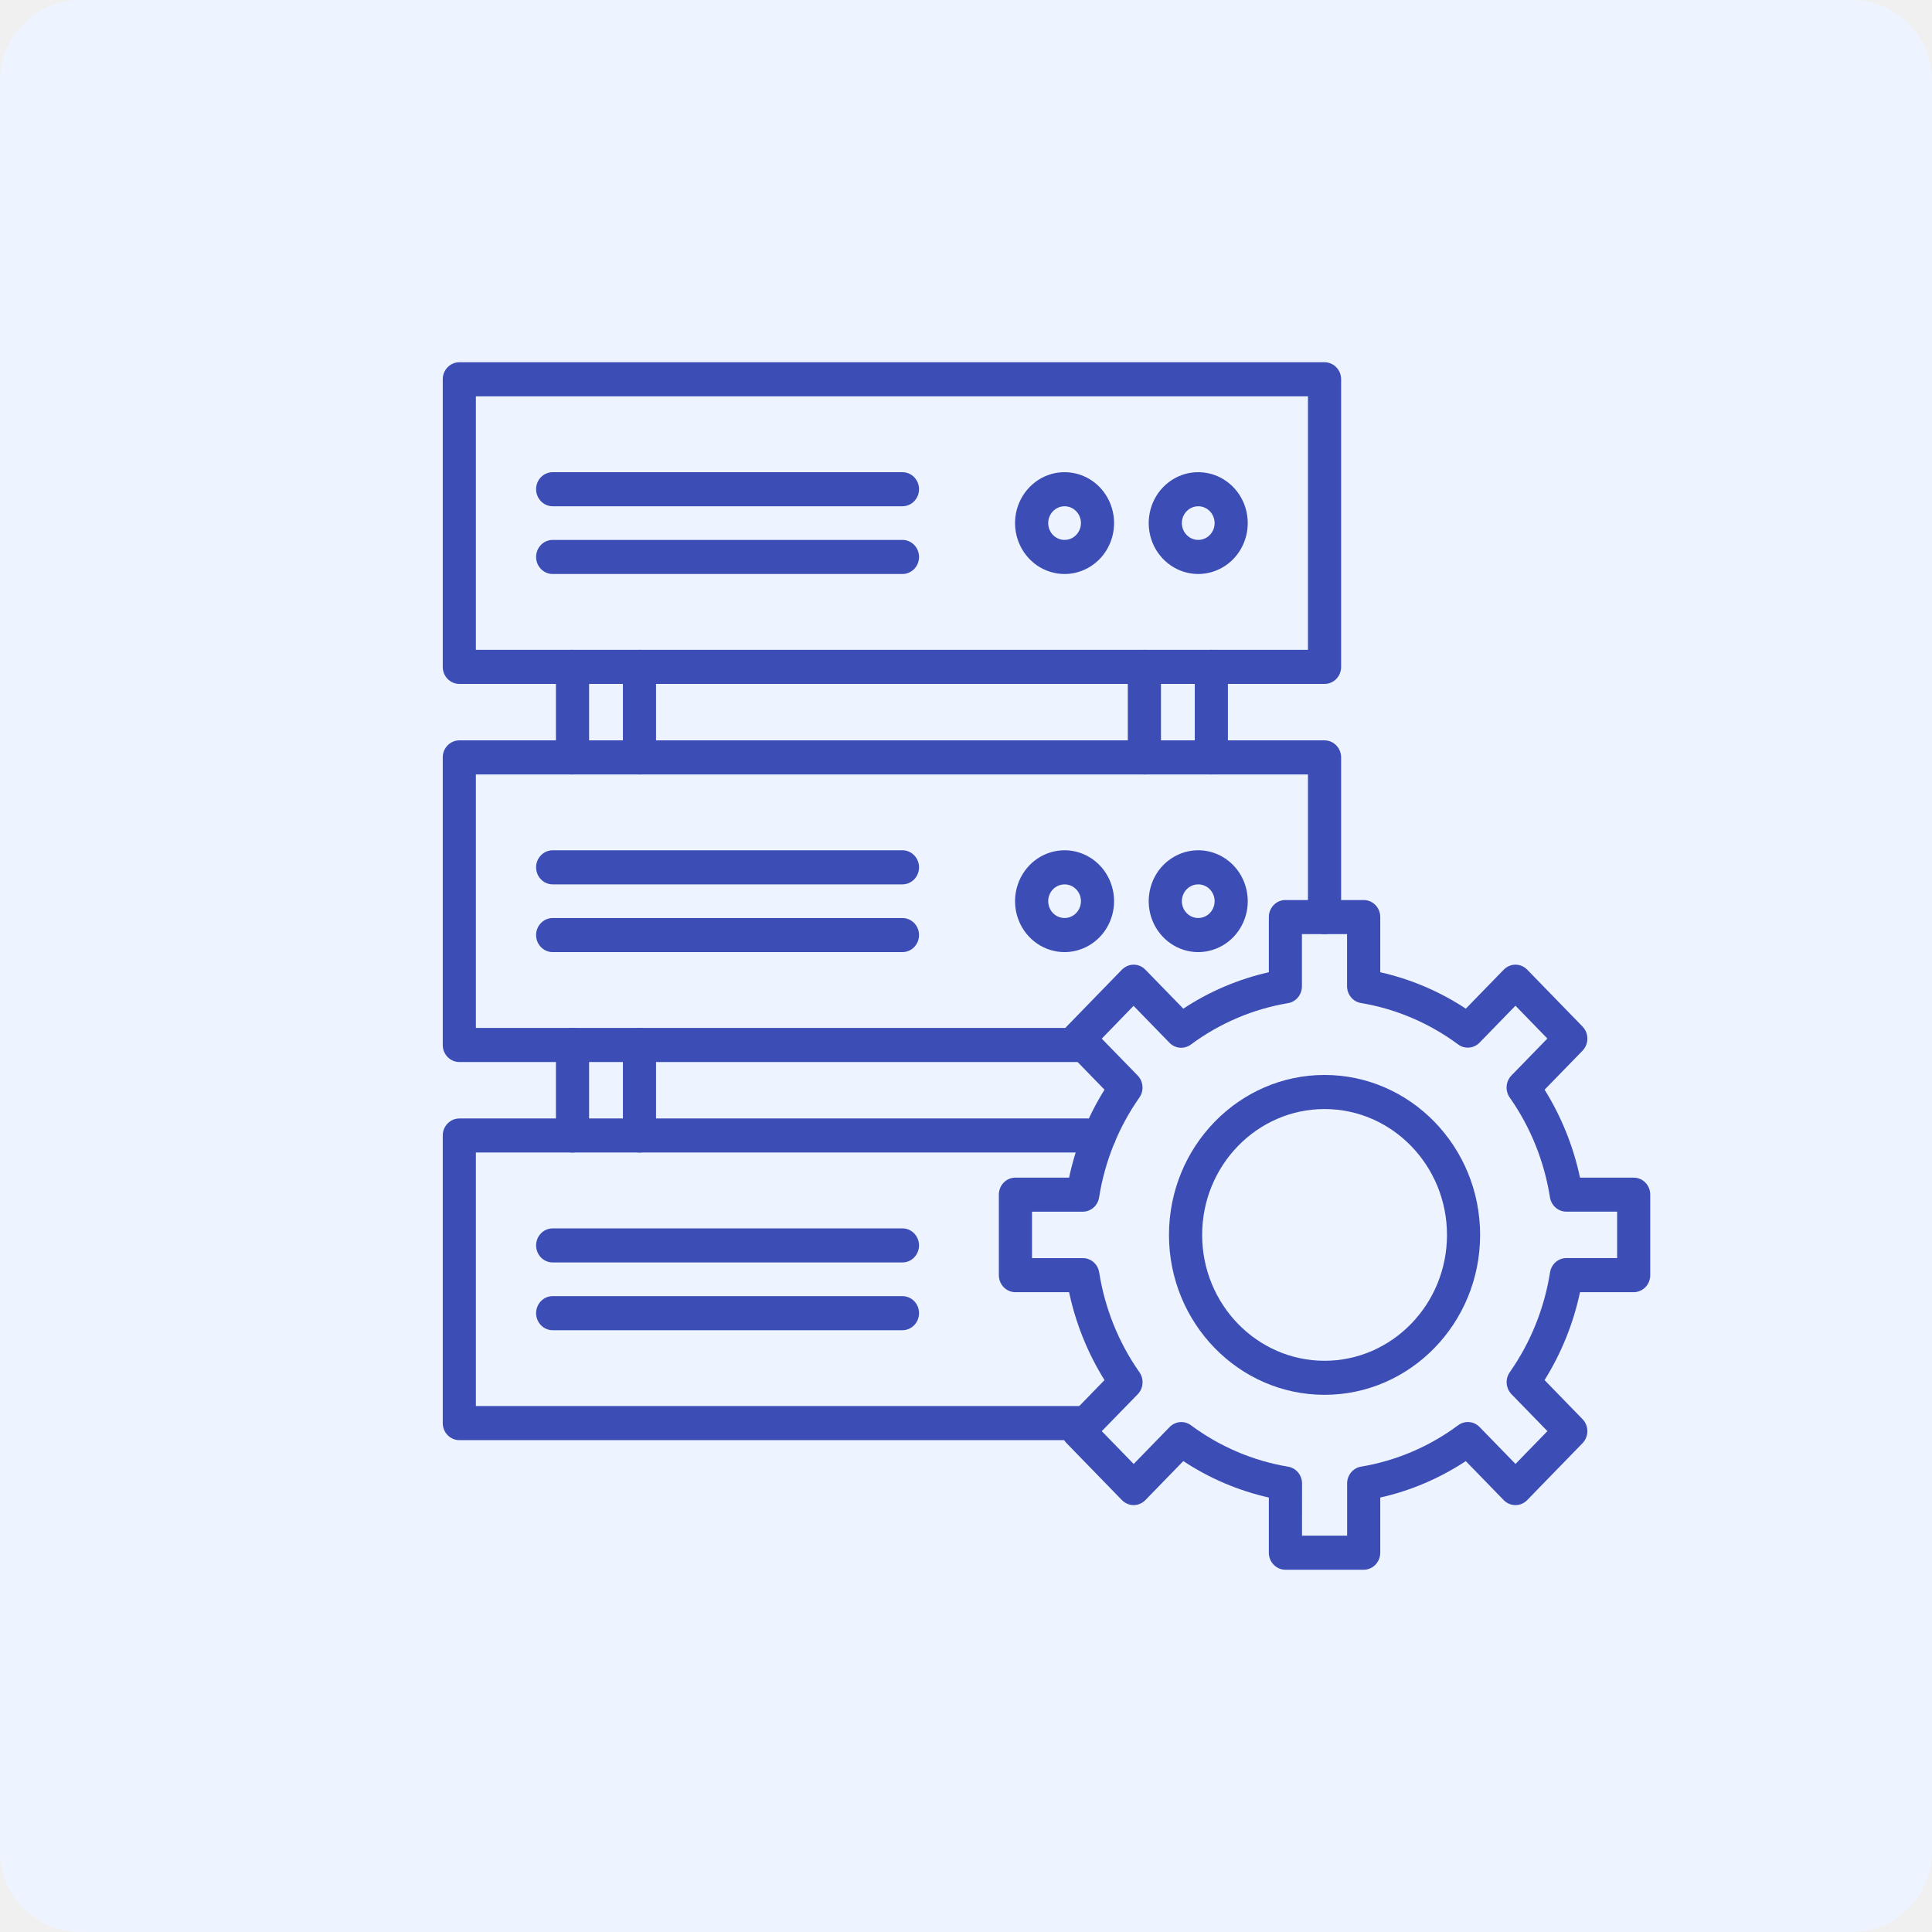
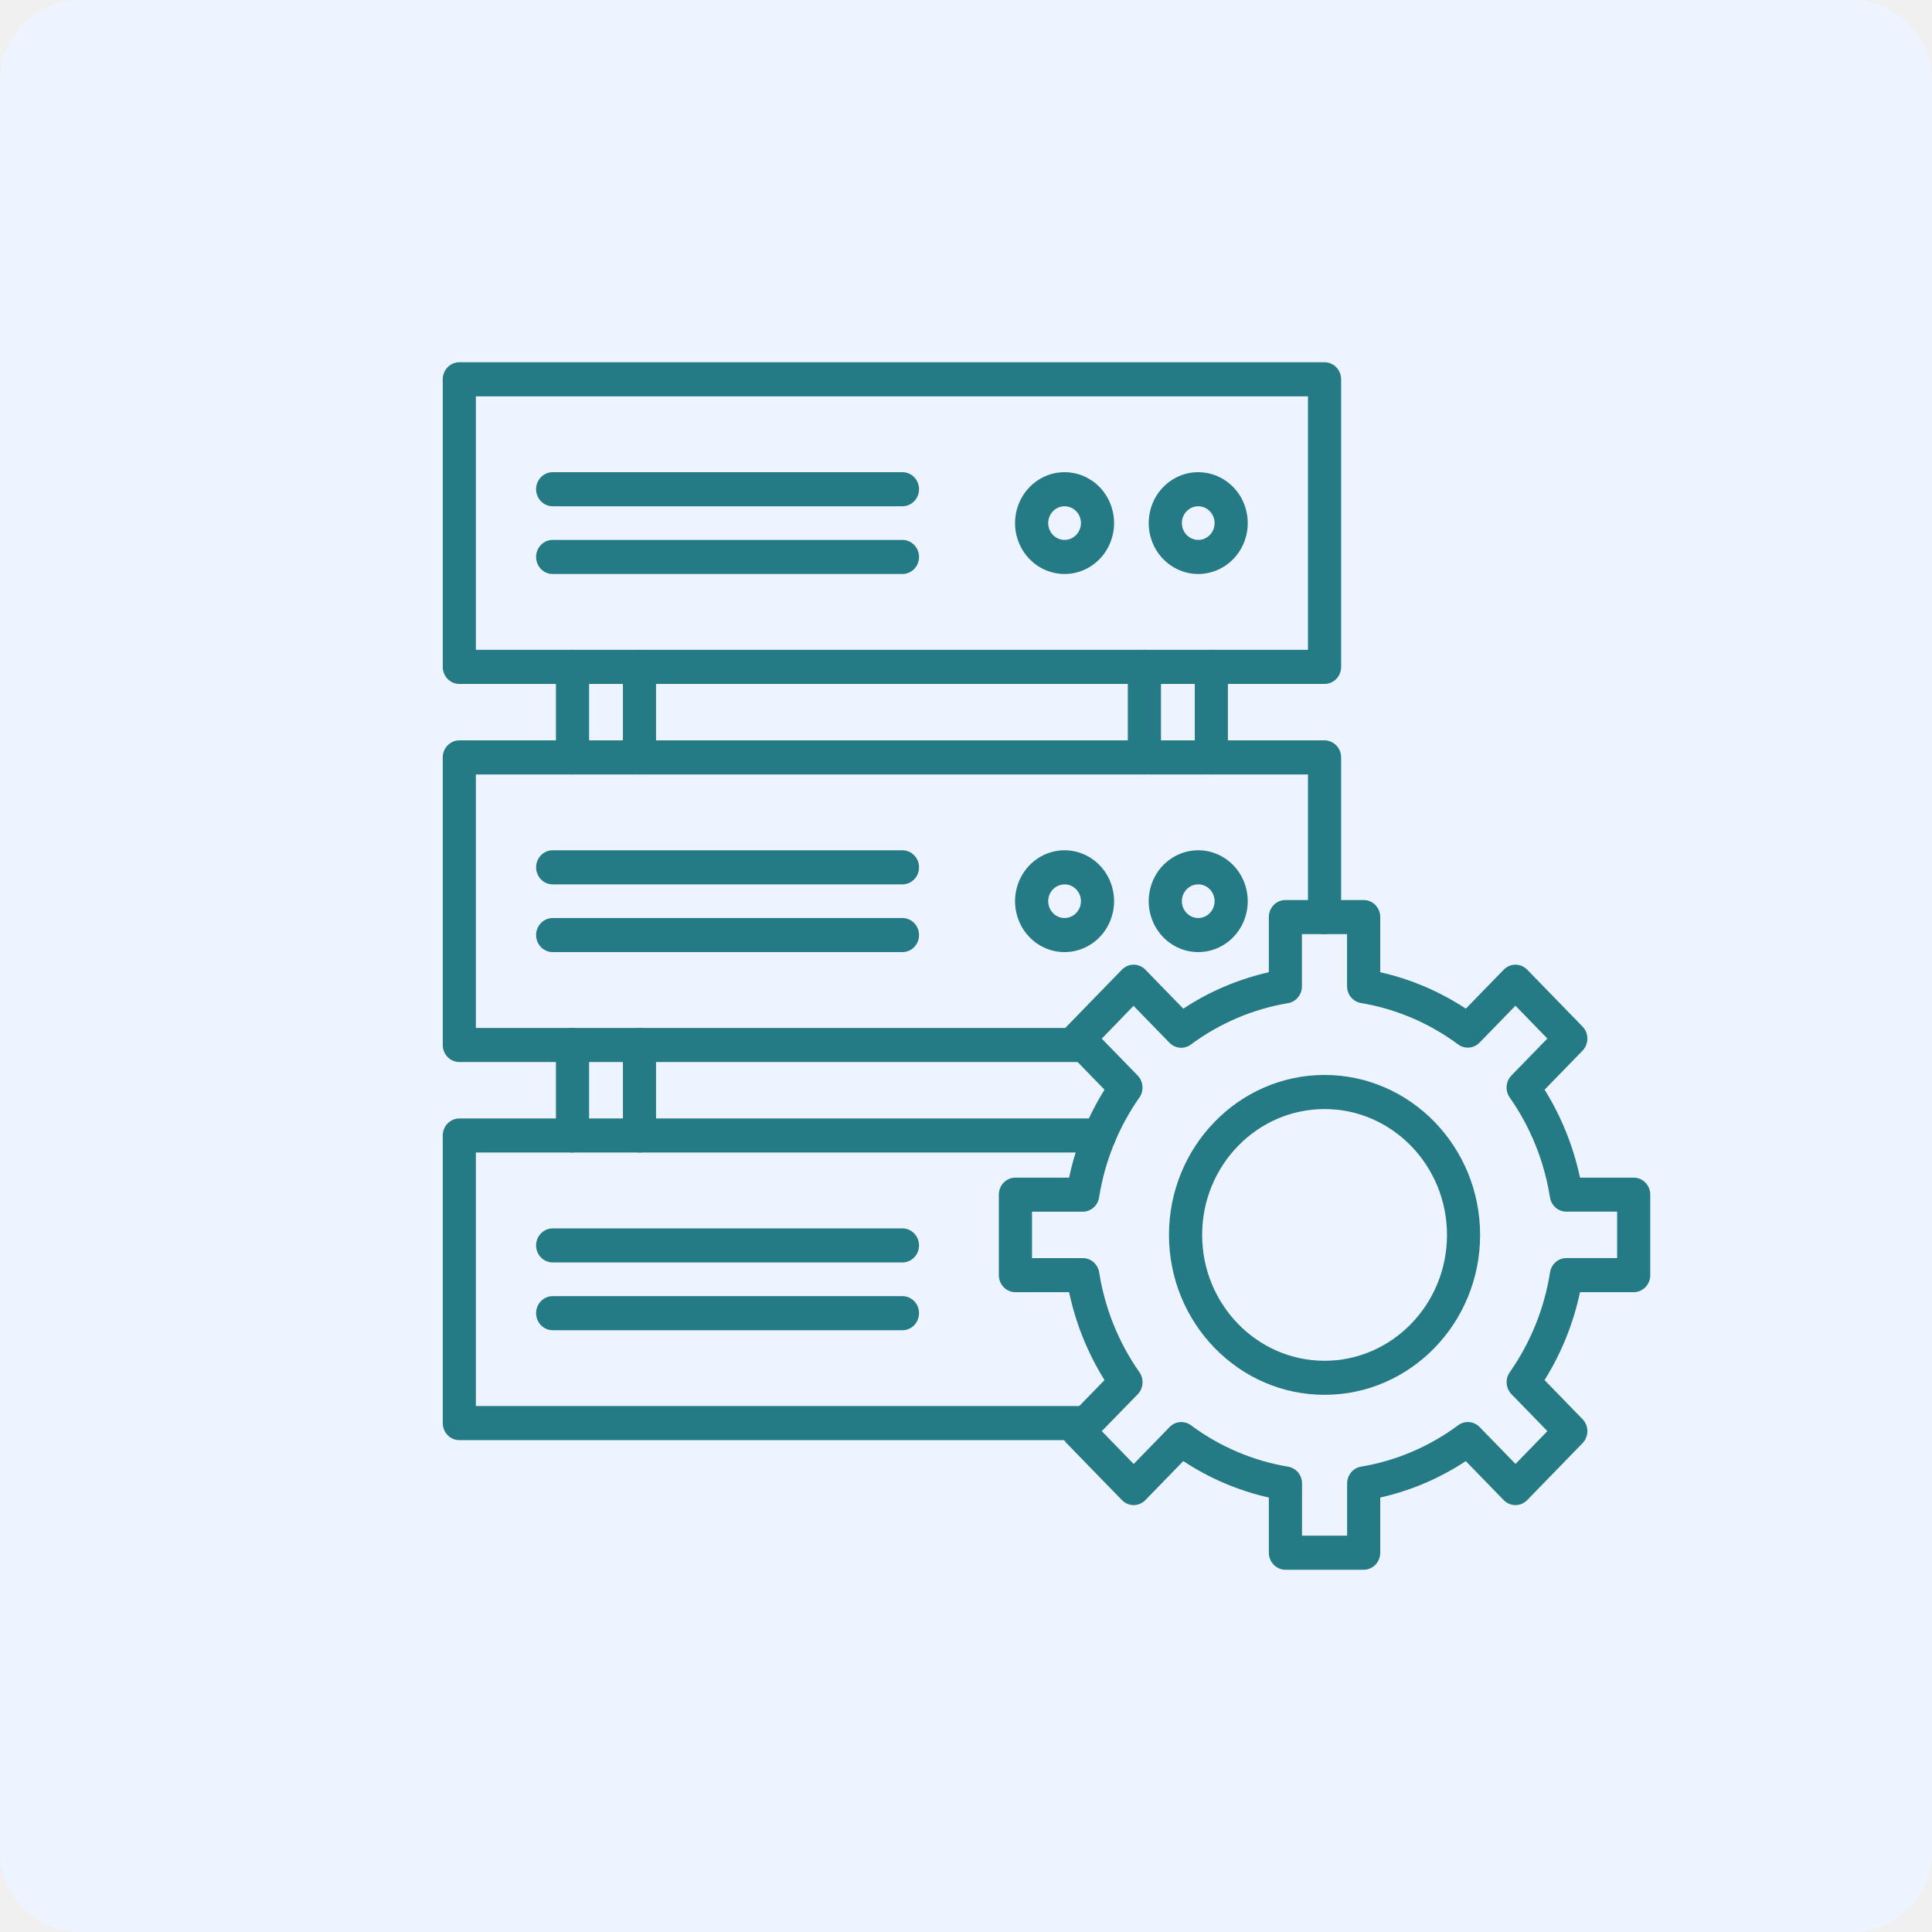
<svg xmlns="http://www.w3.org/2000/svg" width="48" height="48" viewBox="0 0 48 48" fill="none">
  <rect width="48" height="48" rx="2" fill="#EDF4FF" />
  <g clip-path="url(#clip0_3128_15125)">
-     <path d="M14.224 19.241C14.115 19.241 14.01 19.196 13.933 19.117C13.856 19.037 13.812 18.93 13.812 18.817V16.569C13.812 16.456 13.856 16.349 13.933 16.269C14.01 16.19 14.115 16.145 14.224 16.145C14.334 16.145 14.438 16.19 14.515 16.269C14.593 16.349 14.636 16.456 14.636 16.569V18.817C14.636 18.93 14.593 19.037 14.515 19.117C14.438 19.196 14.334 19.241 14.224 19.241Z" fill="#3D4DB6" />
-     <path d="M15.887 19.241C15.778 19.241 15.673 19.196 15.596 19.117C15.519 19.037 15.476 18.93 15.476 18.817V16.569C15.476 16.456 15.519 16.349 15.596 16.269C15.673 16.19 15.778 16.145 15.887 16.145C15.997 16.145 16.101 16.19 16.178 16.269C16.256 16.349 16.299 16.456 16.299 16.569V18.817C16.299 18.93 16.256 19.037 16.178 19.117C16.101 19.196 15.997 19.241 15.887 19.241V19.241Z" fill="#3D4DB6" />
-     <path d="M28.432 19.241C28.323 19.241 28.218 19.196 28.141 19.117C28.064 19.037 28.02 18.93 28.02 18.817V16.569C28.02 16.456 28.064 16.349 28.141 16.269C28.218 16.19 28.323 16.145 28.432 16.145C28.541 16.145 28.646 16.19 28.723 16.269C28.801 16.349 28.844 16.456 28.844 16.569V18.817C28.844 18.93 28.801 19.037 28.723 19.117C28.646 19.196 28.541 19.241 28.432 19.241Z" fill="#3D4DB6" />
-     <path d="M30.096 19.241C29.986 19.241 29.882 19.196 29.804 19.117C29.727 19.037 29.684 18.93 29.684 18.817V16.569C29.684 16.456 29.727 16.349 29.804 16.269C29.882 16.19 29.986 16.145 30.096 16.145C30.205 16.145 30.309 16.19 30.387 16.269C30.464 16.349 30.507 16.456 30.507 16.569V18.817C30.507 18.93 30.464 19.037 30.387 19.117C30.309 19.196 30.205 19.241 30.096 19.241Z" fill="#3D4DB6" />
-     <path d="M14.224 28.634C14.115 28.634 14.01 28.59 13.933 28.51C13.856 28.431 13.812 28.323 13.812 28.211V25.963C13.812 25.85 13.856 25.743 13.933 25.663C14.01 25.584 14.115 25.539 14.224 25.539C14.334 25.539 14.438 25.584 14.515 25.663C14.593 25.743 14.636 25.85 14.636 25.963V28.211C14.636 28.267 14.625 28.322 14.605 28.373C14.584 28.424 14.554 28.471 14.515 28.51C14.477 28.55 14.432 28.581 14.382 28.602C14.332 28.623 14.278 28.634 14.224 28.634Z" fill="#3D4DB6" />
-     <path d="M15.887 28.634C15.778 28.634 15.673 28.59 15.596 28.51C15.519 28.431 15.476 28.323 15.476 28.211V25.963C15.476 25.85 15.519 25.743 15.596 25.663C15.673 25.584 15.778 25.539 15.887 25.539C15.997 25.539 16.101 25.584 16.178 25.663C16.256 25.743 16.299 25.85 16.299 25.963V28.211C16.299 28.267 16.288 28.322 16.268 28.373C16.247 28.424 16.217 28.471 16.178 28.51C16.14 28.55 16.095 28.581 16.045 28.602C15.995 28.623 15.941 28.634 15.887 28.634V28.634Z" fill="#3D4DB6" />
-     <path d="M26.449 14.261C26.206 14.261 25.968 14.187 25.765 14.048C25.563 13.909 25.405 13.711 25.312 13.48C25.219 13.249 25.195 12.995 25.242 12.749C25.29 12.504 25.407 12.279 25.579 12.102C25.751 11.925 25.97 11.804 26.209 11.755C26.448 11.707 26.695 11.732 26.92 11.827C27.145 11.923 27.337 12.085 27.472 12.293C27.607 12.501 27.679 12.746 27.679 12.996C27.679 13.331 27.549 13.653 27.319 13.89C27.088 14.127 26.775 14.261 26.449 14.261V14.261ZM26.449 12.578C26.369 12.578 26.29 12.602 26.223 12.648C26.156 12.694 26.104 12.759 26.073 12.836C26.042 12.912 26.034 12.996 26.05 13.078C26.066 13.159 26.104 13.233 26.161 13.292C26.218 13.35 26.291 13.39 26.369 13.406C26.448 13.422 26.53 13.414 26.605 13.383C26.679 13.351 26.742 13.297 26.787 13.228C26.832 13.16 26.856 13.079 26.856 12.996C26.856 12.885 26.813 12.779 26.736 12.7C26.66 12.622 26.557 12.578 26.449 12.578Z" fill="#3D4DB6" />
-     <path d="M29.77 14.261C29.527 14.261 29.289 14.187 29.087 14.048C28.884 13.909 28.726 13.712 28.633 13.481C28.54 13.249 28.515 12.995 28.563 12.75C28.61 12.504 28.727 12.279 28.899 12.102C29.071 11.925 29.291 11.804 29.529 11.755C29.768 11.707 30.015 11.732 30.24 11.827C30.465 11.923 30.657 12.085 30.793 12.293C30.928 12.501 31 12.746 31 12.996C31 13.331 30.87 13.653 30.64 13.89C30.409 14.127 30.097 14.26 29.77 14.261ZM29.77 12.578C29.69 12.578 29.611 12.602 29.544 12.648C29.477 12.694 29.425 12.759 29.394 12.835C29.363 12.912 29.355 12.996 29.371 13.077C29.386 13.158 29.425 13.233 29.482 13.291C29.539 13.35 29.611 13.39 29.69 13.406C29.769 13.422 29.851 13.414 29.925 13.383C30 13.351 30.063 13.297 30.108 13.229C30.153 13.16 30.177 13.079 30.177 12.996C30.176 12.885 30.134 12.779 30.058 12.701C29.981 12.622 29.878 12.578 29.77 12.578Z" fill="#3D4DB6" />
-     <path d="M22.421 12.578H13.731C13.622 12.578 13.517 12.533 13.44 12.454C13.363 12.374 13.319 12.267 13.319 12.154C13.319 12.042 13.363 11.934 13.44 11.855C13.517 11.776 13.622 11.731 13.731 11.731H22.421C22.53 11.731 22.635 11.776 22.712 11.855C22.79 11.934 22.833 12.042 22.833 12.154C22.833 12.267 22.79 12.374 22.712 12.454C22.635 12.533 22.53 12.578 22.421 12.578V12.578Z" fill="#3D4DB6" />
-     <path d="M22.421 14.261H13.731C13.622 14.261 13.517 14.216 13.44 14.137C13.363 14.058 13.319 13.95 13.319 13.838C13.319 13.725 13.363 13.618 13.44 13.538C13.517 13.459 13.622 13.414 13.731 13.414H22.421C22.53 13.414 22.635 13.459 22.712 13.538C22.79 13.618 22.833 13.725 22.833 13.838C22.833 13.95 22.79 14.058 22.712 14.137C22.635 14.216 22.53 14.261 22.421 14.261V14.261Z" fill="#3D4DB6" />
-     <path d="M32.908 16.992H11.412C11.303 16.992 11.198 16.948 11.121 16.868C11.043 16.789 11 16.681 11 16.569V9.423C11 9.311 11.043 9.203 11.121 9.124C11.198 9.045 11.303 9 11.412 9H32.908C33.017 9 33.122 9.045 33.199 9.124C33.277 9.203 33.32 9.311 33.32 9.423V16.569C33.32 16.681 33.277 16.789 33.199 16.868C33.122 16.948 33.017 16.992 32.908 16.992ZM11.823 16.145H32.496V9.847H11.823V16.145Z" fill="#3D4DB6" />
-     <path d="M22.421 21.972H13.731C13.622 21.972 13.517 21.927 13.44 21.848C13.363 21.768 13.319 21.661 13.319 21.548C13.319 21.436 13.363 21.328 13.44 21.249C13.517 21.17 13.622 21.125 13.731 21.125H22.421C22.53 21.125 22.635 21.17 22.712 21.249C22.79 21.328 22.833 21.436 22.833 21.548C22.833 21.661 22.79 21.768 22.712 21.848C22.635 21.927 22.53 21.972 22.421 21.972V21.972Z" fill="#3D4DB6" />
-     <path d="M22.421 23.655H13.731C13.622 23.655 13.517 23.61 13.44 23.531C13.363 23.451 13.319 23.344 13.319 23.231C13.319 23.119 13.363 23.011 13.44 22.932C13.517 22.853 13.622 22.808 13.731 22.808H22.421C22.53 22.808 22.635 22.853 22.712 22.932C22.79 23.011 22.833 23.119 22.833 23.231C22.833 23.344 22.79 23.451 22.712 23.531C22.635 23.61 22.53 23.655 22.421 23.655V23.655Z" fill="#3D4DB6" />
-     <path d="M26.449 23.655C26.206 23.655 25.968 23.581 25.765 23.442C25.563 23.303 25.405 23.105 25.312 22.874C25.219 22.643 25.195 22.388 25.242 22.143C25.29 21.898 25.407 21.672 25.579 21.495C25.751 21.318 25.97 21.198 26.209 21.149C26.448 21.1 26.695 21.125 26.92 21.221C27.145 21.317 27.337 21.479 27.472 21.687C27.607 21.895 27.679 22.14 27.679 22.39C27.679 22.725 27.549 23.047 27.319 23.284C27.088 23.521 26.775 23.654 26.449 23.655V23.655ZM26.449 21.972C26.369 21.972 26.29 21.996 26.223 22.042C26.156 22.088 26.104 22.153 26.073 22.23C26.042 22.306 26.034 22.39 26.05 22.471C26.066 22.553 26.104 22.627 26.161 22.686C26.218 22.744 26.291 22.784 26.369 22.8C26.448 22.816 26.53 22.808 26.605 22.776C26.679 22.745 26.742 22.691 26.787 22.622C26.832 22.554 26.856 22.473 26.856 22.39C26.856 22.279 26.813 22.173 26.736 22.094C26.66 22.016 26.557 21.972 26.449 21.972V21.972Z" fill="#3D4DB6" />
-     <path d="M29.77 23.655C29.527 23.655 29.289 23.581 29.087 23.442C28.884 23.303 28.726 23.105 28.633 22.874C28.54 22.643 28.515 22.389 28.563 22.143C28.61 21.898 28.727 21.672 28.899 21.495C29.072 21.319 29.291 21.198 29.529 21.149C29.768 21.1 30.016 21.125 30.241 21.221C30.465 21.317 30.658 21.479 30.793 21.687C30.928 21.895 31 22.14 31 22.39C31 22.725 30.87 23.047 30.64 23.284C30.409 23.521 30.096 23.654 29.77 23.655V23.655ZM29.77 21.972C29.69 21.971 29.611 21.996 29.544 22.042C29.477 22.088 29.425 22.153 29.394 22.229C29.363 22.306 29.355 22.39 29.371 22.471C29.386 22.552 29.425 22.627 29.482 22.685C29.539 22.744 29.611 22.784 29.69 22.8C29.769 22.816 29.851 22.808 29.925 22.776C30 22.745 30.063 22.691 30.108 22.622C30.153 22.554 30.177 22.473 30.177 22.39C30.176 22.279 30.134 22.173 30.058 22.095C29.981 22.016 29.878 21.972 29.77 21.972Z" fill="#3D4DB6" />
-     <path d="M26.943 26.386H11.412C11.303 26.386 11.198 26.341 11.121 26.262C11.043 26.183 11 26.075 11 25.963V18.817C11 18.705 11.043 18.597 11.121 18.518C11.198 18.439 11.303 18.394 11.412 18.394H32.908C33.017 18.394 33.122 18.439 33.199 18.518C33.276 18.597 33.32 18.705 33.32 18.817V22.785C33.32 22.897 33.276 23.005 33.199 23.084C33.122 23.164 33.017 23.208 32.908 23.208C32.799 23.208 32.694 23.164 32.617 23.084C32.54 23.005 32.496 22.897 32.496 22.785V19.241H11.823V25.539H26.943C27.052 25.539 27.157 25.584 27.235 25.663C27.312 25.743 27.355 25.85 27.355 25.963C27.355 26.075 27.312 26.183 27.235 26.262C27.157 26.341 27.052 26.386 26.943 26.386V26.386Z" fill="#3D4DB6" />
-     <path d="M22.421 31.365H13.731C13.622 31.365 13.517 31.321 13.44 31.241C13.363 31.162 13.319 31.054 13.319 30.942C13.319 30.83 13.363 30.722 13.44 30.643C13.517 30.563 13.622 30.519 13.731 30.519H22.421C22.53 30.519 22.635 30.563 22.712 30.643C22.789 30.722 22.833 30.83 22.833 30.942C22.833 31.054 22.789 31.162 22.712 31.241C22.635 31.321 22.53 31.365 22.421 31.365V31.365Z" fill="#3D4DB6" />
-     <path d="M22.421 33.049H13.731C13.622 33.049 13.517 33.004 13.44 32.925C13.363 32.845 13.319 32.737 13.319 32.625C13.319 32.513 13.363 32.405 13.44 32.326C13.517 32.246 13.622 32.202 13.731 32.202H22.421C22.53 32.202 22.635 32.246 22.712 32.326C22.79 32.405 22.833 32.513 22.833 32.625C22.833 32.737 22.79 32.845 22.712 32.925C22.635 33.004 22.53 33.049 22.421 33.049V33.049Z" fill="#3D4DB6" />
-     <path d="M26.985 35.78H11.412C11.303 35.78 11.198 35.735 11.121 35.656C11.043 35.577 11 35.469 11 35.356V28.211C11 28.099 11.043 27.991 11.121 27.912C11.198 27.832 11.303 27.788 11.412 27.788H27.317C27.426 27.788 27.531 27.832 27.608 27.912C27.685 27.991 27.729 28.099 27.729 28.211C27.729 28.323 27.685 28.431 27.608 28.51C27.531 28.59 27.426 28.634 27.317 28.634H11.823V34.933H26.985C27.094 34.933 27.199 34.978 27.276 35.057C27.353 35.137 27.397 35.244 27.397 35.356C27.397 35.469 27.353 35.577 27.276 35.656C27.199 35.735 27.094 35.78 26.985 35.78V35.78Z" fill="#3D4DB6" />
-     <path d="M33.881 39H31.936C31.827 39 31.722 38.955 31.645 38.876C31.567 38.797 31.524 38.689 31.524 38.577V37.206C30.769 37.036 30.049 36.73 29.399 36.3L28.456 37.27C28.418 37.309 28.373 37.34 28.323 37.361C28.273 37.383 28.219 37.394 28.165 37.394C28.111 37.394 28.058 37.383 28.008 37.361C27.958 37.34 27.912 37.309 27.874 37.27L26.499 35.856C26.461 35.816 26.43 35.77 26.41 35.718C26.389 35.667 26.378 35.612 26.378 35.556C26.378 35.501 26.389 35.446 26.41 35.394C26.43 35.343 26.461 35.296 26.499 35.257L27.441 34.288C27.024 33.619 26.726 32.88 26.561 32.104H25.227C25.118 32.104 25.014 32.059 24.936 31.98C24.859 31.9 24.816 31.793 24.816 31.68V29.681C24.816 29.569 24.859 29.461 24.936 29.381C25.014 29.302 25.118 29.258 25.227 29.258H26.561C26.726 28.481 27.024 27.742 27.441 27.073L26.499 26.104C26.461 26.064 26.43 26.018 26.41 25.966C26.389 25.915 26.378 25.86 26.378 25.804C26.378 25.749 26.389 25.694 26.41 25.642C26.43 25.591 26.461 25.544 26.499 25.505L27.874 24.091C27.912 24.052 27.958 24.021 28.008 23.999C28.058 23.978 28.111 23.967 28.165 23.967C28.219 23.967 28.273 23.978 28.323 23.999C28.373 24.021 28.418 24.052 28.456 24.091L29.399 25.06C30.049 24.631 30.769 24.325 31.524 24.155V22.784C31.524 22.672 31.567 22.564 31.645 22.485C31.722 22.405 31.827 22.361 31.936 22.361H33.881C33.99 22.361 34.095 22.405 34.172 22.485C34.249 22.564 34.292 22.672 34.292 22.784V24.155C35.047 24.325 35.767 24.631 36.418 25.06L37.36 24.091C37.398 24.052 37.444 24.021 37.494 23.999C37.544 23.978 37.597 23.967 37.651 23.967C37.705 23.967 37.759 23.978 37.809 23.999C37.859 24.021 37.904 24.052 37.943 24.091L39.318 25.505C39.356 25.544 39.386 25.591 39.407 25.642C39.428 25.694 39.438 25.749 39.438 25.804C39.438 25.86 39.428 25.915 39.407 25.966C39.386 26.018 39.356 26.064 39.318 26.104L38.375 27.073C38.792 27.742 39.09 28.482 39.255 29.258H40.588C40.698 29.258 40.802 29.302 40.88 29.382C40.957 29.461 41 29.569 41 29.681V31.68C41 31.793 40.957 31.9 40.88 31.98C40.802 32.059 40.698 32.104 40.588 32.104H39.255C39.09 32.88 38.792 33.62 38.374 34.288L39.317 35.258C39.355 35.297 39.386 35.343 39.406 35.395C39.427 35.446 39.438 35.501 39.438 35.557C39.438 35.612 39.427 35.667 39.406 35.719C39.386 35.77 39.355 35.817 39.317 35.856L37.942 37.27C37.904 37.309 37.858 37.341 37.808 37.362C37.758 37.383 37.705 37.394 37.651 37.394C37.596 37.394 37.543 37.383 37.493 37.362C37.443 37.341 37.398 37.309 37.359 37.27L36.417 36.301C35.766 36.73 35.047 37.037 34.292 37.206V38.577C34.292 38.689 34.248 38.797 34.171 38.876C34.094 38.955 33.99 39 33.881 39V39ZM32.348 38.153H33.469V36.856C33.469 36.755 33.504 36.658 33.567 36.582C33.631 36.505 33.719 36.454 33.816 36.438C34.686 36.293 35.512 35.941 36.227 35.41C36.307 35.351 36.404 35.323 36.501 35.331C36.599 35.339 36.69 35.383 36.76 35.454L37.652 36.371L38.445 35.556L37.553 34.639C37.483 34.568 37.441 34.473 37.433 34.373C37.425 34.273 37.453 34.173 37.51 34.092C38.026 33.356 38.369 32.507 38.51 31.612C38.526 31.513 38.575 31.422 38.649 31.357C38.724 31.292 38.819 31.256 38.916 31.256H40.177V30.103H38.915C38.817 30.103 38.722 30.067 38.648 30.002C38.573 29.937 38.524 29.846 38.508 29.747C38.367 28.852 38.025 28.003 37.508 27.267C37.451 27.186 37.424 27.086 37.432 26.986C37.44 26.885 37.482 26.791 37.551 26.72L38.444 25.802L37.651 24.987L36.758 25.905C36.689 25.976 36.597 26.019 36.5 26.027C36.402 26.035 36.305 26.007 36.226 25.948C35.51 25.418 34.685 25.066 33.814 24.92C33.717 24.904 33.629 24.854 33.566 24.777C33.502 24.701 33.468 24.603 33.467 24.503V23.208H32.346V24.506C32.346 24.606 32.311 24.703 32.248 24.78C32.184 24.857 32.096 24.907 32 24.923C31.129 25.069 30.303 25.421 29.588 25.951C29.509 26.01 29.411 26.038 29.314 26.03C29.216 26.022 29.125 25.979 29.056 25.908L28.163 24.99L27.373 25.805L28.265 26.721C28.334 26.793 28.376 26.887 28.384 26.987C28.392 27.087 28.365 27.187 28.307 27.269C27.791 28.004 27.449 28.853 27.307 29.748C27.292 29.848 27.242 29.938 27.168 30.003C27.093 30.069 26.999 30.104 26.901 30.104H25.64V31.257H26.902C27 31.257 27.095 31.293 27.169 31.358C27.244 31.424 27.293 31.514 27.309 31.613C27.45 32.508 27.792 33.357 28.309 34.093C28.366 34.174 28.393 34.274 28.385 34.374C28.378 34.475 28.335 34.569 28.266 34.64L27.373 35.557L28.166 36.372L29.058 35.455C29.127 35.384 29.219 35.34 29.316 35.332C29.414 35.324 29.511 35.352 29.59 35.411C30.306 35.942 31.131 36.294 32.002 36.439C32.099 36.455 32.187 36.506 32.25 36.582C32.314 36.659 32.349 36.756 32.349 36.857L32.348 38.153Z" fill="#3D4DB6" />
-     <path d="M32.908 34.654C30.777 34.654 29.043 32.872 29.043 30.681C29.043 28.49 30.777 26.707 32.908 26.707C35.039 26.707 36.773 28.49 36.773 30.681C36.773 32.872 35.039 34.654 32.908 34.654ZM32.908 27.554C31.231 27.554 29.867 28.957 29.867 30.681C29.867 32.405 31.231 33.808 32.908 33.808C34.585 33.808 35.95 32.405 35.95 30.681C35.95 28.957 34.585 27.554 32.908 27.554Z" fill="#3D4DB6" />
+     <path d="M14.224 19.241C14.115 19.241 14.01 19.196 13.933 19.117C13.856 19.037 13.812 18.93 13.812 18.817V16.569C13.812 16.456 13.856 16.349 13.933 16.269C14.01 16.19 14.115 16.145 14.224 16.145C14.334 16.145 14.438 16.19 14.515 16.269C14.593 16.349 14.636 16.456 14.636 16.569V18.817C14.636 18.93 14.593 19.037 14.515 19.117C14.438 19.196 14.334 19.241 14.224 19.241Z" fill="#257b85" />
+     <path d="M15.887 19.241C15.778 19.241 15.673 19.196 15.596 19.117C15.519 19.037 15.476 18.93 15.476 18.817V16.569C15.476 16.456 15.519 16.349 15.596 16.269C15.673 16.19 15.778 16.145 15.887 16.145C15.997 16.145 16.101 16.19 16.178 16.269C16.256 16.349 16.299 16.456 16.299 16.569V18.817C16.299 18.93 16.256 19.037 16.178 19.117C16.101 19.196 15.997 19.241 15.887 19.241V19.241Z" fill="#257b85" />
+     <path d="M28.432 19.241C28.323 19.241 28.218 19.196 28.141 19.117C28.064 19.037 28.02 18.93 28.02 18.817V16.569C28.02 16.456 28.064 16.349 28.141 16.269C28.218 16.19 28.323 16.145 28.432 16.145C28.541 16.145 28.646 16.19 28.723 16.269C28.801 16.349 28.844 16.456 28.844 16.569V18.817C28.844 18.93 28.801 19.037 28.723 19.117C28.646 19.196 28.541 19.241 28.432 19.241Z" fill="#257b85" />
+     <path d="M30.096 19.241C29.986 19.241 29.882 19.196 29.804 19.117C29.727 19.037 29.684 18.93 29.684 18.817V16.569C29.684 16.456 29.727 16.349 29.804 16.269C29.882 16.19 29.986 16.145 30.096 16.145C30.205 16.145 30.309 16.19 30.387 16.269C30.464 16.349 30.507 16.456 30.507 16.569V18.817C30.507 18.93 30.464 19.037 30.387 19.117C30.309 19.196 30.205 19.241 30.096 19.241Z" fill="#257b85" />
+     <path d="M14.224 28.634C14.115 28.634 14.01 28.59 13.933 28.51C13.856 28.431 13.812 28.323 13.812 28.211V25.963C13.812 25.85 13.856 25.743 13.933 25.663C14.01 25.584 14.115 25.539 14.224 25.539C14.334 25.539 14.438 25.584 14.515 25.663C14.593 25.743 14.636 25.85 14.636 25.963V28.211C14.636 28.267 14.625 28.322 14.605 28.373C14.584 28.424 14.554 28.471 14.515 28.51C14.477 28.55 14.432 28.581 14.382 28.602C14.332 28.623 14.278 28.634 14.224 28.634Z" fill="#257b85" />
+     <path d="M15.887 28.634C15.778 28.634 15.673 28.59 15.596 28.51C15.519 28.431 15.476 28.323 15.476 28.211V25.963C15.476 25.85 15.519 25.743 15.596 25.663C15.673 25.584 15.778 25.539 15.887 25.539C15.997 25.539 16.101 25.584 16.178 25.663C16.256 25.743 16.299 25.85 16.299 25.963V28.211C16.299 28.267 16.288 28.322 16.268 28.373C16.247 28.424 16.217 28.471 16.178 28.51C16.14 28.55 16.095 28.581 16.045 28.602C15.995 28.623 15.941 28.634 15.887 28.634V28.634Z" fill="#257b85" />
+     <path d="M26.449 14.261C26.206 14.261 25.968 14.187 25.765 14.048C25.563 13.909 25.405 13.711 25.312 13.48C25.219 13.249 25.195 12.995 25.242 12.749C25.29 12.504 25.407 12.279 25.579 12.102C25.751 11.925 25.97 11.804 26.209 11.755C26.448 11.707 26.695 11.732 26.92 11.827C27.145 11.923 27.337 12.085 27.472 12.293C27.607 12.501 27.679 12.746 27.679 12.996C27.679 13.331 27.549 13.653 27.319 13.89C27.088 14.127 26.775 14.261 26.449 14.261V14.261ZM26.449 12.578C26.369 12.578 26.29 12.602 26.223 12.648C26.156 12.694 26.104 12.759 26.073 12.836C26.042 12.912 26.034 12.996 26.05 13.078C26.066 13.159 26.104 13.233 26.161 13.292C26.218 13.35 26.291 13.39 26.369 13.406C26.448 13.422 26.53 13.414 26.605 13.383C26.679 13.351 26.742 13.297 26.787 13.228C26.832 13.16 26.856 13.079 26.856 12.996C26.856 12.885 26.813 12.779 26.736 12.7C26.66 12.622 26.557 12.578 26.449 12.578Z" fill="#257b85" />
+     <path d="M29.77 14.261C29.527 14.261 29.289 14.187 29.087 14.048C28.884 13.909 28.726 13.712 28.633 13.481C28.54 13.249 28.515 12.995 28.563 12.75C28.61 12.504 28.727 12.279 28.899 12.102C29.071 11.925 29.291 11.804 29.529 11.755C29.768 11.707 30.015 11.732 30.24 11.827C30.465 11.923 30.657 12.085 30.793 12.293C30.928 12.501 31 12.746 31 12.996C31 13.331 30.87 13.653 30.64 13.89C30.409 14.127 30.097 14.26 29.77 14.261ZM29.77 12.578C29.69 12.578 29.611 12.602 29.544 12.648C29.477 12.694 29.425 12.759 29.394 12.835C29.363 12.912 29.355 12.996 29.371 13.077C29.386 13.158 29.425 13.233 29.482 13.291C29.539 13.35 29.611 13.39 29.69 13.406C29.769 13.422 29.851 13.414 29.925 13.383C30 13.351 30.063 13.297 30.108 13.229C30.153 13.16 30.177 13.079 30.177 12.996C30.176 12.885 30.134 12.779 30.058 12.701C29.981 12.622 29.878 12.578 29.77 12.578Z" fill="#257b85" />
+     <path d="M22.421 12.578H13.731C13.622 12.578 13.517 12.533 13.44 12.454C13.363 12.374 13.319 12.267 13.319 12.154C13.319 12.042 13.363 11.934 13.44 11.855C13.517 11.776 13.622 11.731 13.731 11.731H22.421C22.53 11.731 22.635 11.776 22.712 11.855C22.79 11.934 22.833 12.042 22.833 12.154C22.833 12.267 22.79 12.374 22.712 12.454C22.635 12.533 22.53 12.578 22.421 12.578V12.578Z" fill="#257b85" />
+     <path d="M22.421 14.261H13.731C13.622 14.261 13.517 14.216 13.44 14.137C13.363 14.058 13.319 13.95 13.319 13.838C13.319 13.725 13.363 13.618 13.44 13.538C13.517 13.459 13.622 13.414 13.731 13.414H22.421C22.53 13.414 22.635 13.459 22.712 13.538C22.79 13.618 22.833 13.725 22.833 13.838C22.833 13.95 22.79 14.058 22.712 14.137C22.635 14.216 22.53 14.261 22.421 14.261V14.261Z" fill="#257b85" />
+     <path d="M32.908 16.992H11.412C11.303 16.992 11.198 16.948 11.121 16.868C11.043 16.789 11 16.681 11 16.569V9.423C11 9.311 11.043 9.203 11.121 9.124C11.198 9.045 11.303 9 11.412 9H32.908C33.017 9 33.122 9.045 33.199 9.124C33.277 9.203 33.32 9.311 33.32 9.423V16.569C33.32 16.681 33.277 16.789 33.199 16.868C33.122 16.948 33.017 16.992 32.908 16.992ZM11.823 16.145H32.496V9.847H11.823V16.145Z" fill="#257b85" />
+     <path d="M22.421 21.972H13.731C13.622 21.972 13.517 21.927 13.44 21.848C13.363 21.768 13.319 21.661 13.319 21.548C13.319 21.436 13.363 21.328 13.44 21.249C13.517 21.17 13.622 21.125 13.731 21.125H22.421C22.53 21.125 22.635 21.17 22.712 21.249C22.79 21.328 22.833 21.436 22.833 21.548C22.833 21.661 22.79 21.768 22.712 21.848C22.635 21.927 22.53 21.972 22.421 21.972V21.972Z" fill="#257b85" />
+     <path d="M22.421 23.655H13.731C13.622 23.655 13.517 23.61 13.44 23.531C13.363 23.451 13.319 23.344 13.319 23.231C13.319 23.119 13.363 23.011 13.44 22.932C13.517 22.853 13.622 22.808 13.731 22.808H22.421C22.53 22.808 22.635 22.853 22.712 22.932C22.79 23.011 22.833 23.119 22.833 23.231C22.833 23.344 22.79 23.451 22.712 23.531C22.635 23.61 22.53 23.655 22.421 23.655V23.655Z" fill="#257b85" />
+     <path d="M26.449 23.655C26.206 23.655 25.968 23.581 25.765 23.442C25.563 23.303 25.405 23.105 25.312 22.874C25.219 22.643 25.195 22.388 25.242 22.143C25.29 21.898 25.407 21.672 25.579 21.495C25.751 21.318 25.97 21.198 26.209 21.149C26.448 21.1 26.695 21.125 26.92 21.221C27.145 21.317 27.337 21.479 27.472 21.687C27.607 21.895 27.679 22.14 27.679 22.39C27.679 22.725 27.549 23.047 27.319 23.284C27.088 23.521 26.775 23.654 26.449 23.655V23.655ZM26.449 21.972C26.369 21.972 26.29 21.996 26.223 22.042C26.156 22.088 26.104 22.153 26.073 22.23C26.042 22.306 26.034 22.39 26.05 22.471C26.066 22.553 26.104 22.627 26.161 22.686C26.218 22.744 26.291 22.784 26.369 22.8C26.448 22.816 26.53 22.808 26.605 22.776C26.679 22.745 26.742 22.691 26.787 22.622C26.832 22.554 26.856 22.473 26.856 22.39C26.856 22.279 26.813 22.173 26.736 22.094C26.66 22.016 26.557 21.972 26.449 21.972V21.972Z" fill="#257b85" />
+     <path d="M29.77 23.655C29.527 23.655 29.289 23.581 29.087 23.442C28.884 23.303 28.726 23.105 28.633 22.874C28.54 22.643 28.515 22.389 28.563 22.143C28.61 21.898 28.727 21.672 28.899 21.495C29.072 21.319 29.291 21.198 29.529 21.149C29.768 21.1 30.016 21.125 30.241 21.221C30.465 21.317 30.658 21.479 30.793 21.687C30.928 21.895 31 22.14 31 22.39C31 22.725 30.87 23.047 30.64 23.284C30.409 23.521 30.096 23.654 29.77 23.655V23.655ZM29.77 21.972C29.69 21.971 29.611 21.996 29.544 22.042C29.477 22.088 29.425 22.153 29.394 22.229C29.363 22.306 29.355 22.39 29.371 22.471C29.386 22.552 29.425 22.627 29.482 22.685C29.539 22.744 29.611 22.784 29.69 22.8C29.769 22.816 29.851 22.808 29.925 22.776C30 22.745 30.063 22.691 30.108 22.622C30.153 22.554 30.177 22.473 30.177 22.39C30.176 22.279 30.134 22.173 30.058 22.095C29.981 22.016 29.878 21.972 29.77 21.972Z" fill="#257b85" />
+     <path d="M26.943 26.386H11.412C11.303 26.386 11.198 26.341 11.121 26.262C11.043 26.183 11 26.075 11 25.963V18.817C11 18.705 11.043 18.597 11.121 18.518C11.198 18.439 11.303 18.394 11.412 18.394H32.908C33.017 18.394 33.122 18.439 33.199 18.518C33.276 18.597 33.32 18.705 33.32 18.817V22.785C33.32 22.897 33.276 23.005 33.199 23.084C33.122 23.164 33.017 23.208 32.908 23.208C32.799 23.208 32.694 23.164 32.617 23.084C32.54 23.005 32.496 22.897 32.496 22.785V19.241H11.823V25.539H26.943C27.052 25.539 27.157 25.584 27.235 25.663C27.312 25.743 27.355 25.85 27.355 25.963C27.355 26.075 27.312 26.183 27.235 26.262C27.157 26.341 27.052 26.386 26.943 26.386V26.386Z" fill="#257b85" />
+     <path d="M22.421 31.365H13.731C13.622 31.365 13.517 31.321 13.44 31.241C13.363 31.162 13.319 31.054 13.319 30.942C13.319 30.83 13.363 30.722 13.44 30.643C13.517 30.563 13.622 30.519 13.731 30.519H22.421C22.53 30.519 22.635 30.563 22.712 30.643C22.789 30.722 22.833 30.83 22.833 30.942C22.833 31.054 22.789 31.162 22.712 31.241C22.635 31.321 22.53 31.365 22.421 31.365V31.365Z" fill="#257b85" />
+     <path d="M22.421 33.049H13.731C13.622 33.049 13.517 33.004 13.44 32.925C13.363 32.845 13.319 32.737 13.319 32.625C13.319 32.513 13.363 32.405 13.44 32.326C13.517 32.246 13.622 32.202 13.731 32.202H22.421C22.53 32.202 22.635 32.246 22.712 32.326C22.79 32.405 22.833 32.513 22.833 32.625C22.833 32.737 22.79 32.845 22.712 32.925C22.635 33.004 22.53 33.049 22.421 33.049V33.049Z" fill="#257b85" />
+     <path d="M26.985 35.78H11.412C11.303 35.78 11.198 35.735 11.121 35.656C11.043 35.577 11 35.469 11 35.356V28.211C11 28.099 11.043 27.991 11.121 27.912C11.198 27.832 11.303 27.788 11.412 27.788H27.317C27.426 27.788 27.531 27.832 27.608 27.912C27.685 27.991 27.729 28.099 27.729 28.211C27.729 28.323 27.685 28.431 27.608 28.51C27.531 28.59 27.426 28.634 27.317 28.634H11.823V34.933H26.985C27.094 34.933 27.199 34.978 27.276 35.057C27.353 35.137 27.397 35.244 27.397 35.356C27.397 35.469 27.353 35.577 27.276 35.656C27.199 35.735 27.094 35.78 26.985 35.78V35.78Z" fill="#257b85" />
+     <path d="M33.881 39H31.936C31.827 39 31.722 38.955 31.645 38.876C31.567 38.797 31.524 38.689 31.524 38.577V37.206C30.769 37.036 30.049 36.73 29.399 36.3L28.456 37.27C28.418 37.309 28.373 37.34 28.323 37.361C28.273 37.383 28.219 37.394 28.165 37.394C28.111 37.394 28.058 37.383 28.008 37.361C27.958 37.34 27.912 37.309 27.874 37.27L26.499 35.856C26.461 35.816 26.43 35.77 26.41 35.718C26.389 35.667 26.378 35.612 26.378 35.556C26.378 35.501 26.389 35.446 26.41 35.394C26.43 35.343 26.461 35.296 26.499 35.257L27.441 34.288C27.024 33.619 26.726 32.88 26.561 32.104H25.227C25.118 32.104 25.014 32.059 24.936 31.98C24.859 31.9 24.816 31.793 24.816 31.68V29.681C24.816 29.569 24.859 29.461 24.936 29.381C25.014 29.302 25.118 29.258 25.227 29.258H26.561C26.726 28.481 27.024 27.742 27.441 27.073L26.499 26.104C26.461 26.064 26.43 26.018 26.41 25.966C26.389 25.915 26.378 25.86 26.378 25.804C26.378 25.749 26.389 25.694 26.41 25.642C26.43 25.591 26.461 25.544 26.499 25.505L27.874 24.091C27.912 24.052 27.958 24.021 28.008 23.999C28.058 23.978 28.111 23.967 28.165 23.967C28.219 23.967 28.273 23.978 28.323 23.999C28.373 24.021 28.418 24.052 28.456 24.091L29.399 25.06C30.049 24.631 30.769 24.325 31.524 24.155V22.784C31.524 22.672 31.567 22.564 31.645 22.485C31.722 22.405 31.827 22.361 31.936 22.361H33.881C33.99 22.361 34.095 22.405 34.172 22.485C34.249 22.564 34.292 22.672 34.292 22.784V24.155C35.047 24.325 35.767 24.631 36.418 25.06L37.36 24.091C37.398 24.052 37.444 24.021 37.494 23.999C37.544 23.978 37.597 23.967 37.651 23.967C37.705 23.967 37.759 23.978 37.809 23.999C37.859 24.021 37.904 24.052 37.943 24.091L39.318 25.505C39.356 25.544 39.386 25.591 39.407 25.642C39.428 25.694 39.438 25.749 39.438 25.804C39.438 25.86 39.428 25.915 39.407 25.966C39.386 26.018 39.356 26.064 39.318 26.104L38.375 27.073C38.792 27.742 39.09 28.482 39.255 29.258H40.588C40.698 29.258 40.802 29.302 40.88 29.382C40.957 29.461 41 29.569 41 29.681V31.68C41 31.793 40.957 31.9 40.88 31.98C40.802 32.059 40.698 32.104 40.588 32.104H39.255C39.09 32.88 38.792 33.62 38.374 34.288L39.317 35.258C39.355 35.297 39.386 35.343 39.406 35.395C39.427 35.446 39.438 35.501 39.438 35.557C39.438 35.612 39.427 35.667 39.406 35.719C39.386 35.77 39.355 35.817 39.317 35.856L37.942 37.27C37.904 37.309 37.858 37.341 37.808 37.362C37.758 37.383 37.705 37.394 37.651 37.394C37.596 37.394 37.543 37.383 37.493 37.362C37.443 37.341 37.398 37.309 37.359 37.27L36.417 36.301C35.766 36.73 35.047 37.037 34.292 37.206V38.577C34.292 38.689 34.248 38.797 34.171 38.876C34.094 38.955 33.99 39 33.881 39V39ZM32.348 38.153H33.469V36.856C33.469 36.755 33.504 36.658 33.567 36.582C33.631 36.505 33.719 36.454 33.816 36.438C34.686 36.293 35.512 35.941 36.227 35.41C36.307 35.351 36.404 35.323 36.501 35.331C36.599 35.339 36.69 35.383 36.76 35.454L37.652 36.371L38.445 35.556L37.553 34.639C37.483 34.568 37.441 34.473 37.433 34.373C37.425 34.273 37.453 34.173 37.51 34.092C38.026 33.356 38.369 32.507 38.51 31.612C38.526 31.513 38.575 31.422 38.649 31.357C38.724 31.292 38.819 31.256 38.916 31.256H40.177V30.103H38.915C38.817 30.103 38.722 30.067 38.648 30.002C38.573 29.937 38.524 29.846 38.508 29.747C38.367 28.852 38.025 28.003 37.508 27.267C37.451 27.186 37.424 27.086 37.432 26.986C37.44 26.885 37.482 26.791 37.551 26.72L38.444 25.802L37.651 24.987L36.758 25.905C36.689 25.976 36.597 26.019 36.5 26.027C36.402 26.035 36.305 26.007 36.226 25.948C35.51 25.418 34.685 25.066 33.814 24.92C33.717 24.904 33.629 24.854 33.566 24.777C33.502 24.701 33.468 24.603 33.467 24.503V23.208H32.346V24.506C32.346 24.606 32.311 24.703 32.248 24.78C32.184 24.857 32.096 24.907 32 24.923C31.129 25.069 30.303 25.421 29.588 25.951C29.509 26.01 29.411 26.038 29.314 26.03C29.216 26.022 29.125 25.979 29.056 25.908L28.163 24.99L27.373 25.805L28.265 26.721C28.334 26.793 28.376 26.887 28.384 26.987C28.392 27.087 28.365 27.187 28.307 27.269C27.791 28.004 27.449 28.853 27.307 29.748C27.292 29.848 27.242 29.938 27.168 30.003C27.093 30.069 26.999 30.104 26.901 30.104H25.64V31.257H26.902C27 31.257 27.095 31.293 27.169 31.358C27.244 31.424 27.293 31.514 27.309 31.613C27.45 32.508 27.792 33.357 28.309 34.093C28.366 34.174 28.393 34.274 28.385 34.374C28.378 34.475 28.335 34.569 28.266 34.64L27.373 35.557L28.166 36.372L29.058 35.455C29.127 35.384 29.219 35.34 29.316 35.332C29.414 35.324 29.511 35.352 29.59 35.411C30.306 35.942 31.131 36.294 32.002 36.439C32.099 36.455 32.187 36.506 32.25 36.582C32.314 36.659 32.349 36.756 32.349 36.857L32.348 38.153Z" fill="#257b85" />
+     <path d="M32.908 34.654C30.777 34.654 29.043 32.872 29.043 30.681C29.043 28.49 30.777 26.707 32.908 26.707C35.039 26.707 36.773 28.49 36.773 30.681C36.773 32.872 35.039 34.654 32.908 34.654ZM32.908 27.554C31.231 27.554 29.867 28.957 29.867 30.681C29.867 32.405 31.231 33.808 32.908 33.808C34.585 33.808 35.95 32.405 35.95 30.681C35.95 28.957 34.585 27.554 32.908 27.554Z" fill="#257b85" />
  </g>
  <defs>
    <clipPath id="clip0_3128_15125">
      <rect width="30" height="30" fill="white" transform="translate(11 9)" />
    </clipPath>
  </defs>
</svg>
